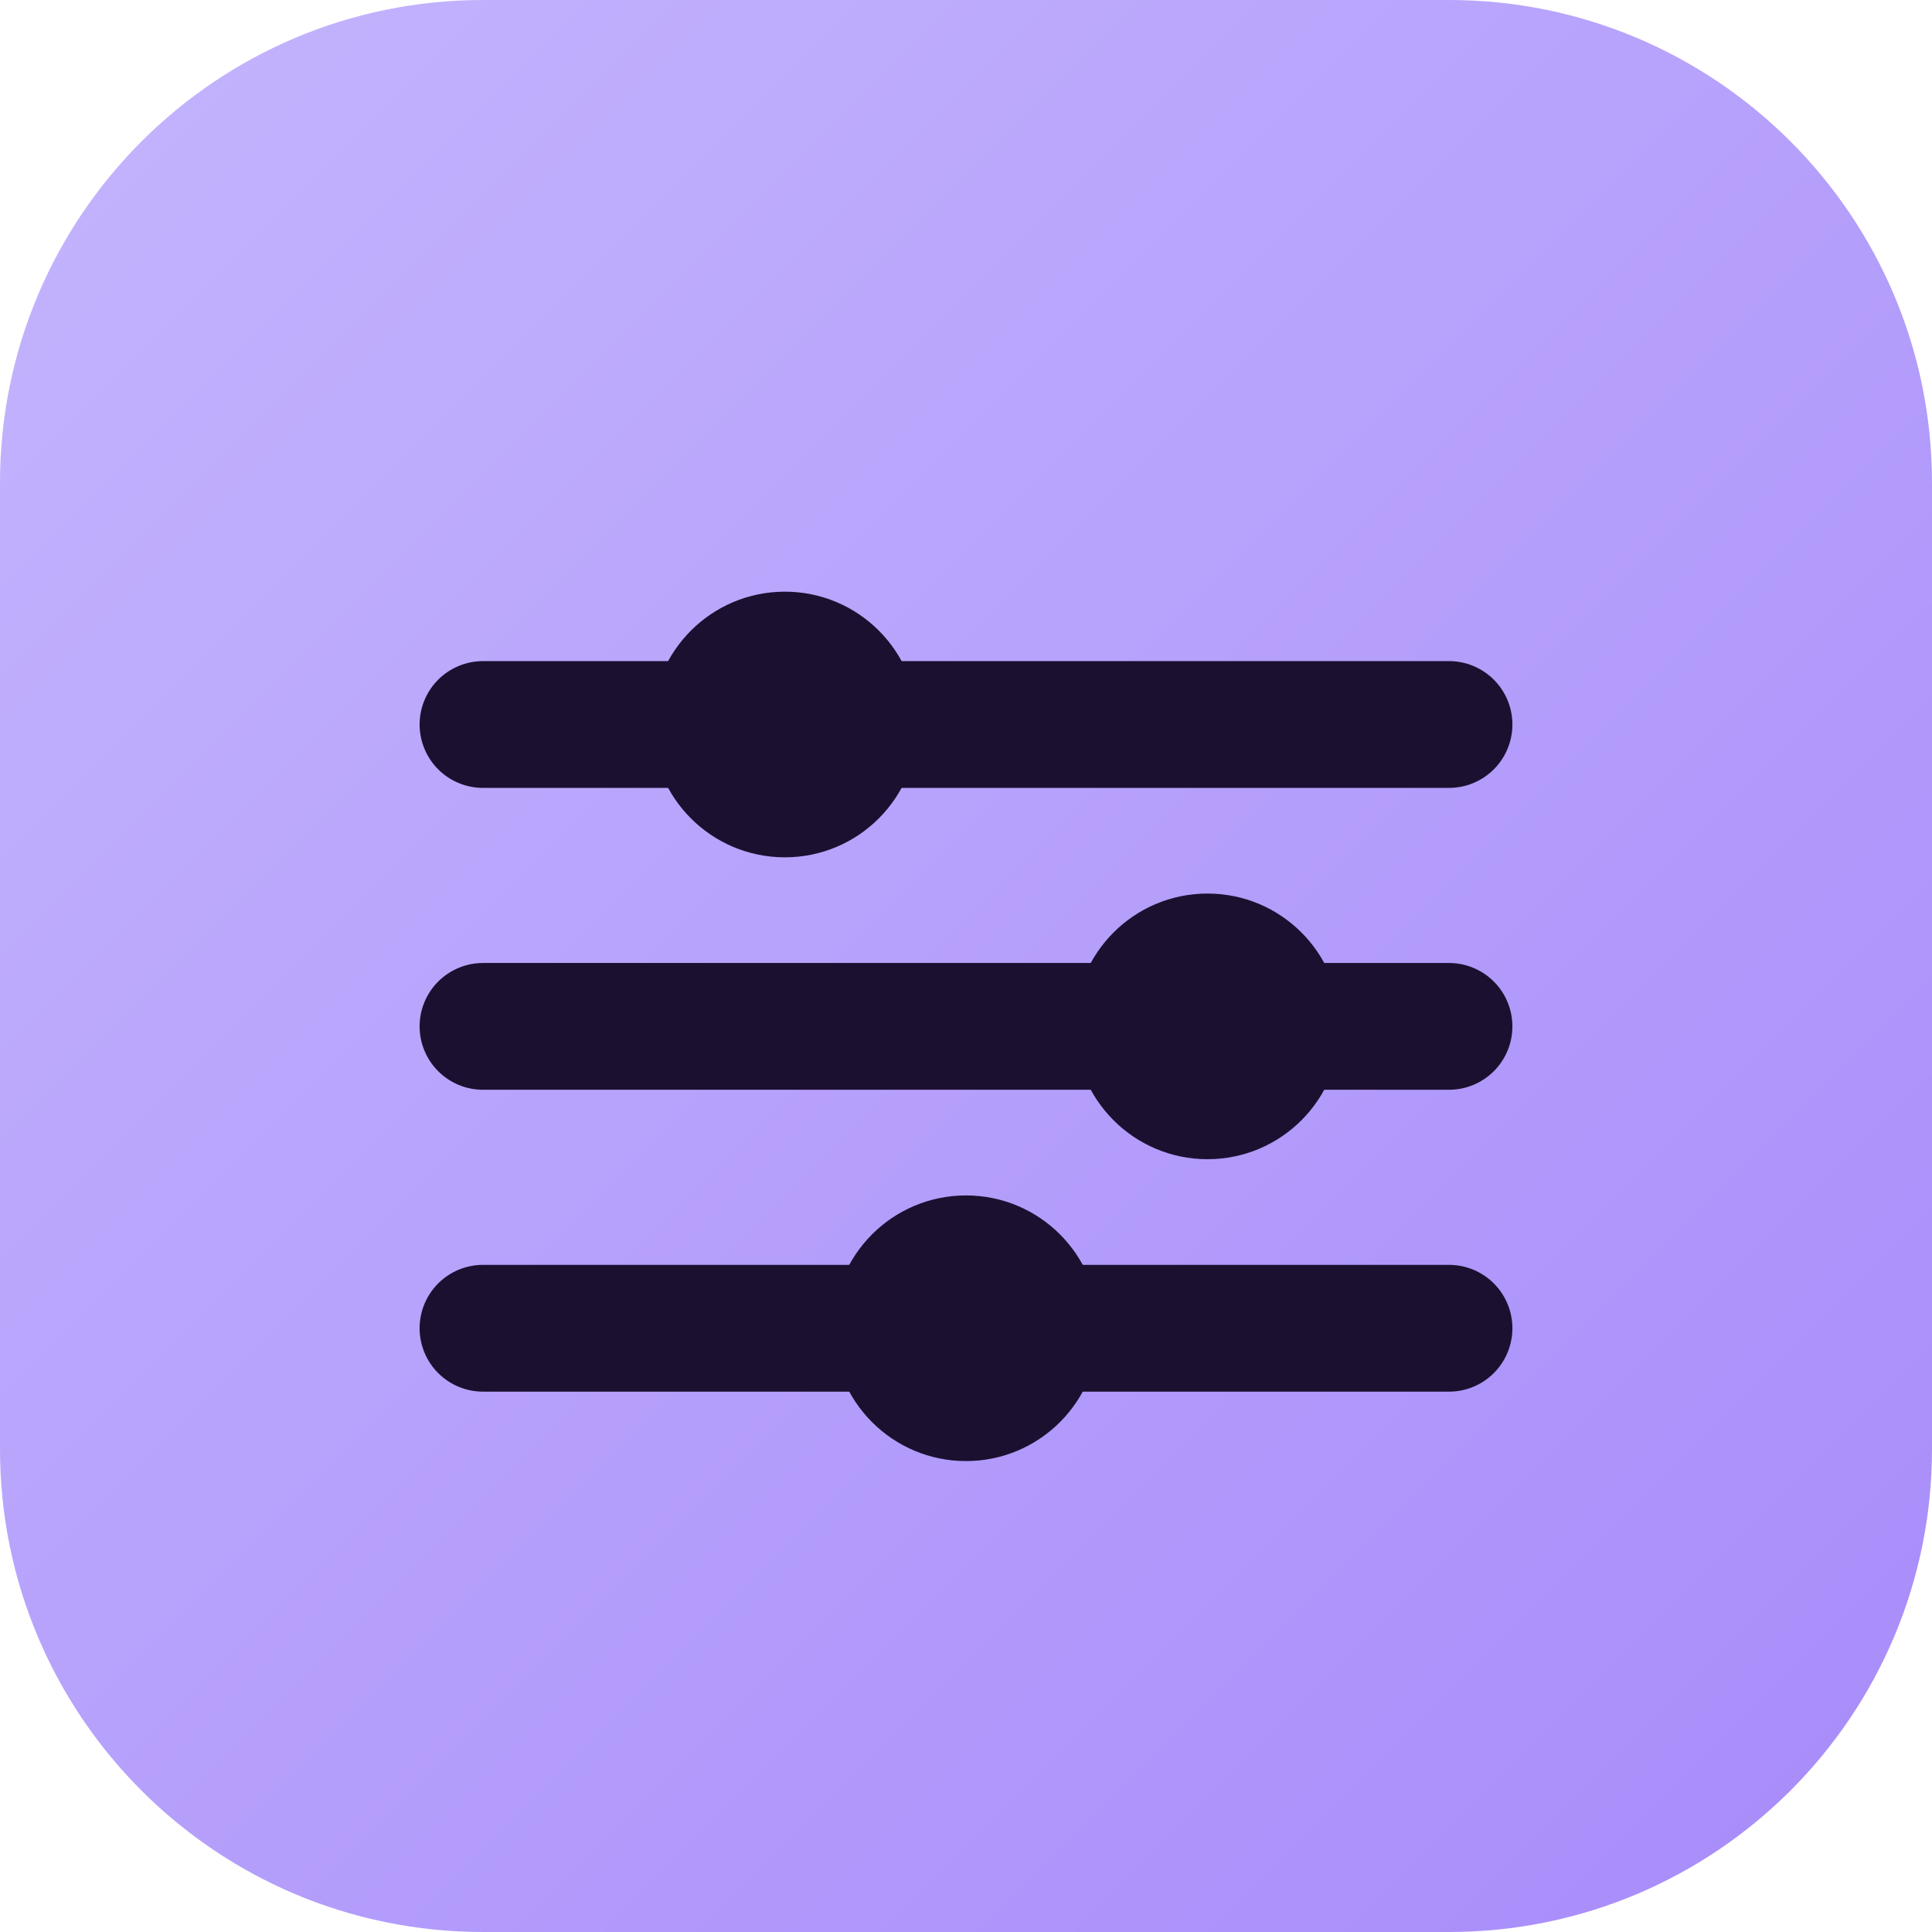
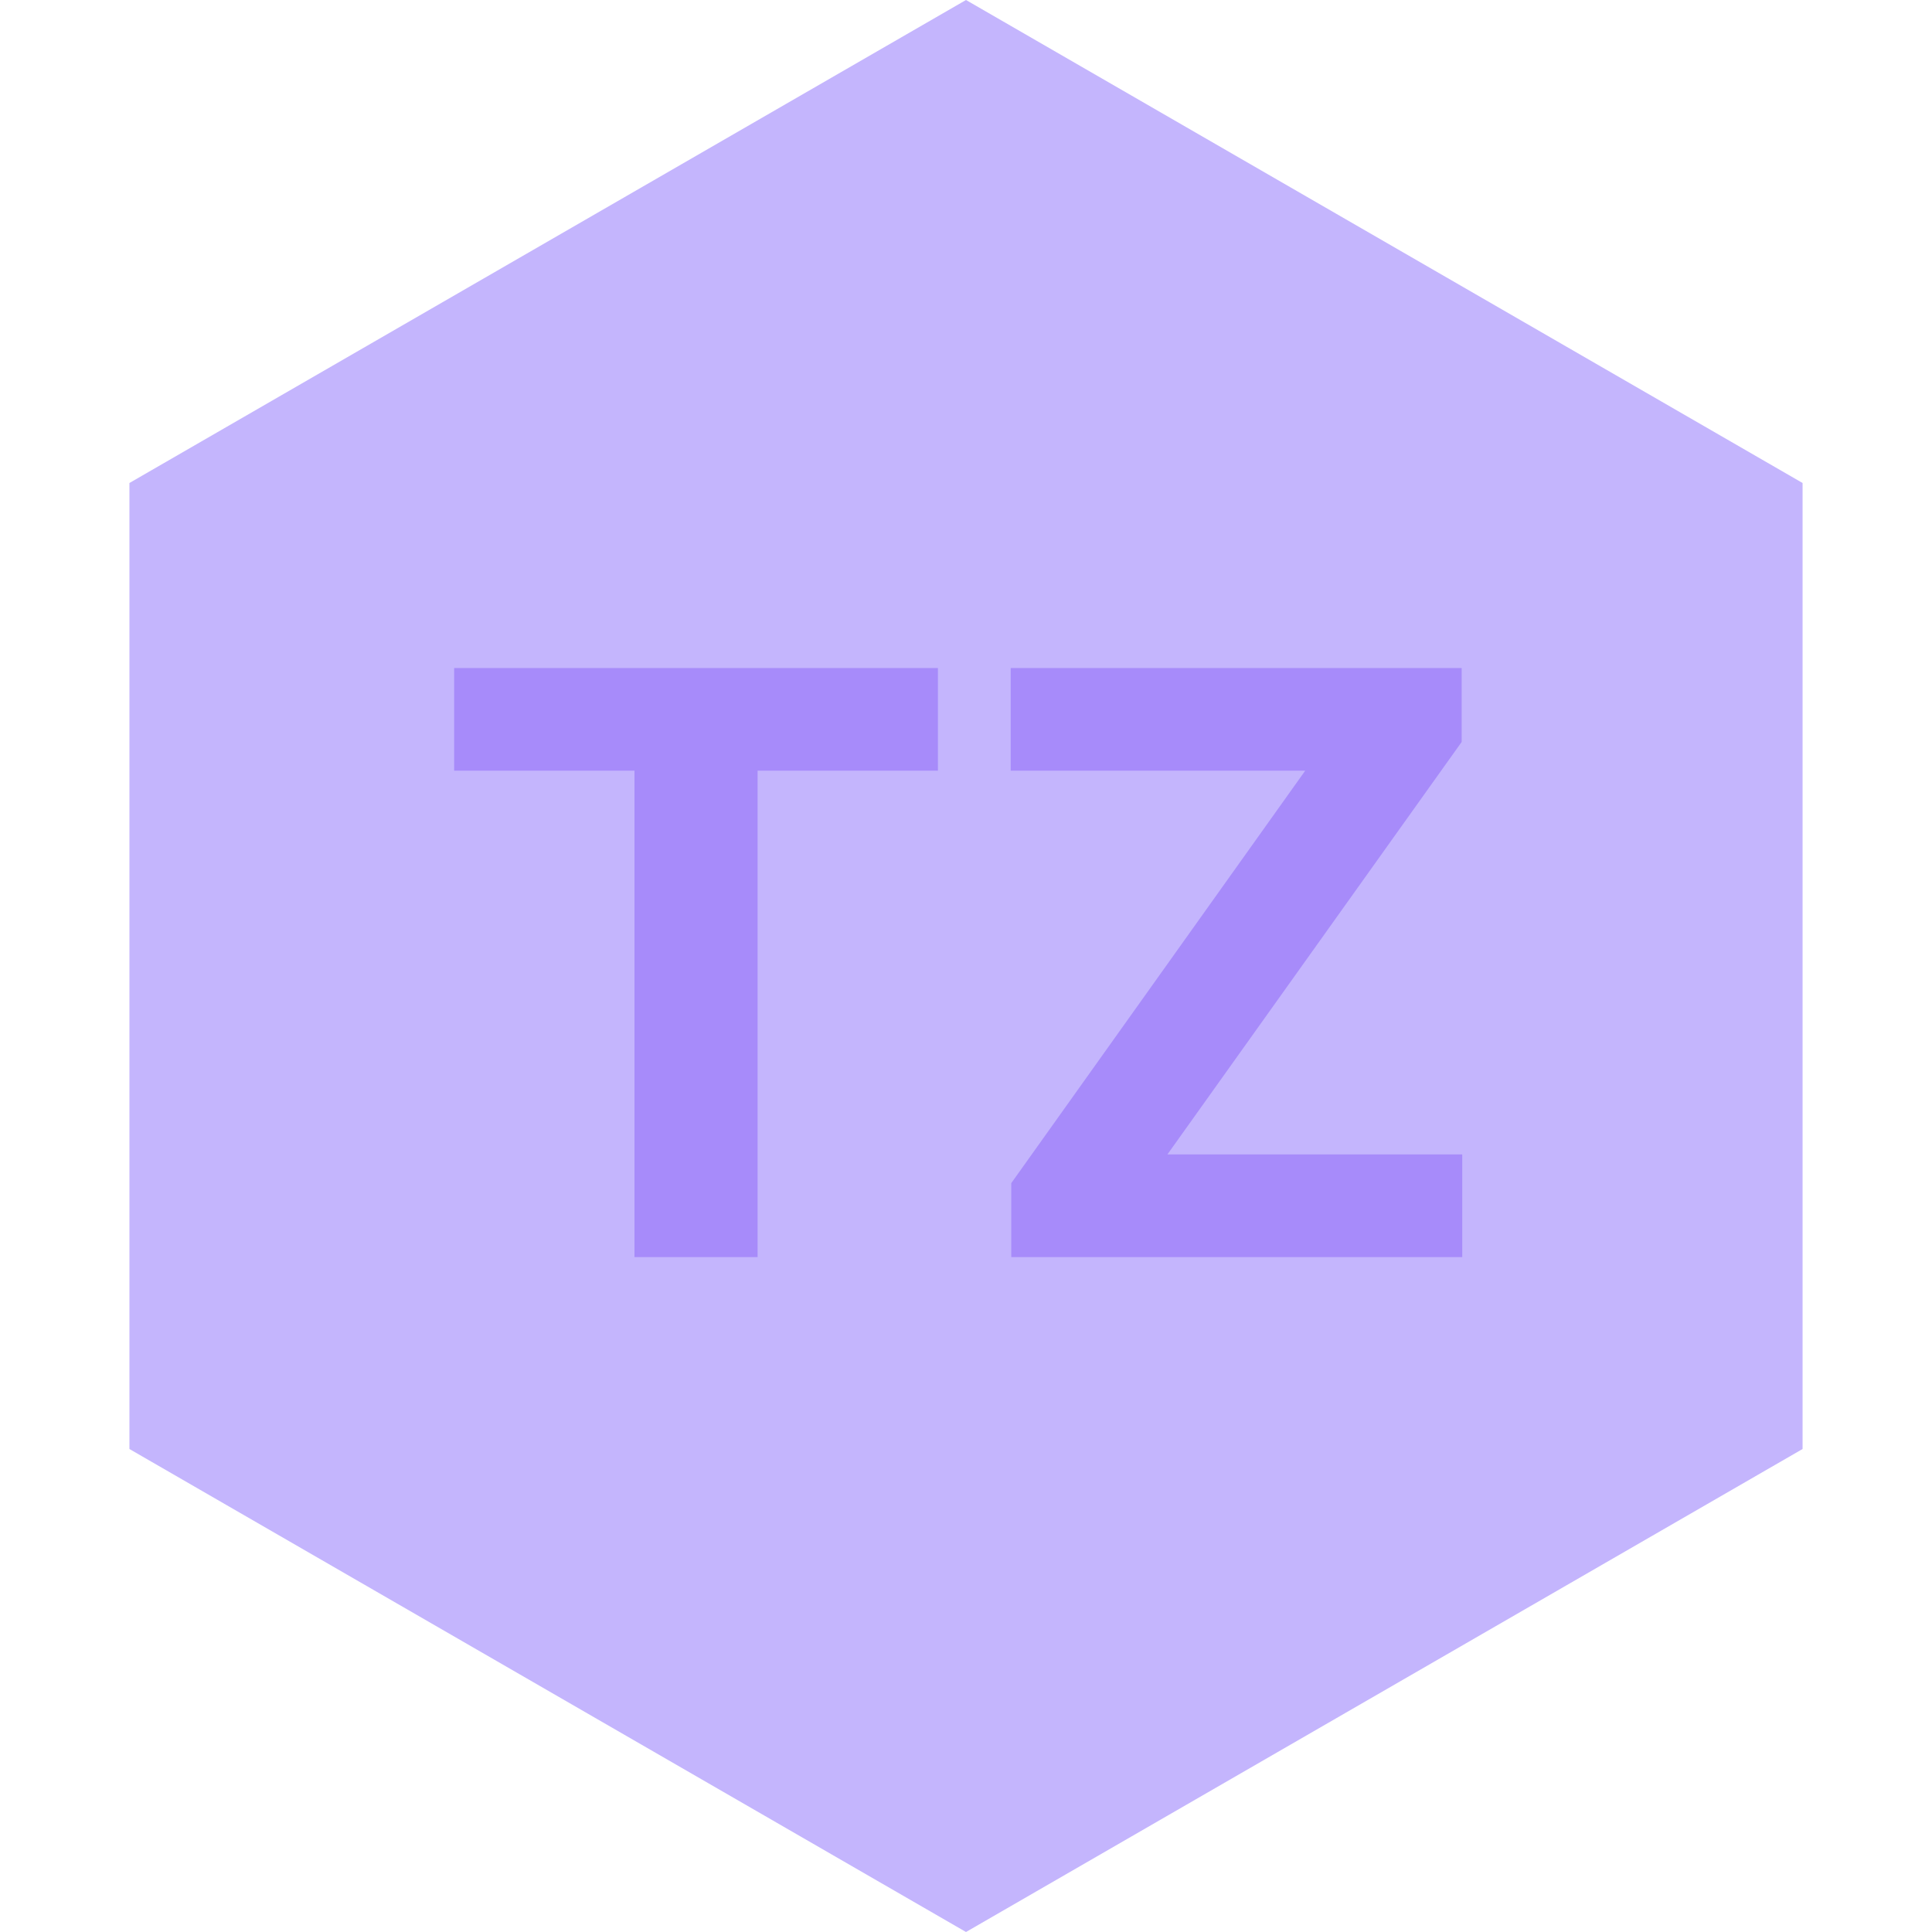
- <svg xmlns="http://www.w3.org/2000/svg" viewBox="0 0 32 32">
-   <defs>
-     <linearGradient id="g" x1="0" y1="0" x2="1" y2="1">
-       <stop offset="0%" stop-color="#c4b5fd" />
-       <stop offset="100%" stop-color="#a78bfa" />
-     </linearGradient>
-   </defs>
-   <rect width="32" height="32" rx="8" fill="url(#g)" />
-   <g stroke="#1c1030" stroke-width="2.1" stroke-linecap="round" fill="none">
-     <line x1="8" y1="12" x2="24" y2="12" />
-     <circle cx="13" cy="12" r="2.2" fill="#1c1030" stroke="none" />
-     <line x1="8" y1="17" x2="24" y2="17" />
-     <circle cx="20" cy="17" r="2.2" fill="#1c1030" stroke="none" />
-     <line x1="8" y1="22" x2="24" y2="22" />
-     <circle cx="16" cy="22" r="2.2" fill="#1c1030" stroke="none" />
-   </g>
+ <svg xmlns="http://www.w3.org/2000/svg" width="229" height="229" viewBox="0 0 229 229" fill="none">
+   <path d="M114.5 0L213.66 57.25V171.75L114.5 229L15.34 171.75V57.25L114.5 0Z" fill="#C4B5FD" />
+   <path d="M53.831 91.352V79.182H111.172V91.352H89.797V149H75.206V91.352H53.831ZM119.865 149V140.239L154.706 91.352H119.797V79.182H173.251V87.943L138.376 136.83H173.32V149H119.865Z" fill="#A78BFA" />
</svg>
